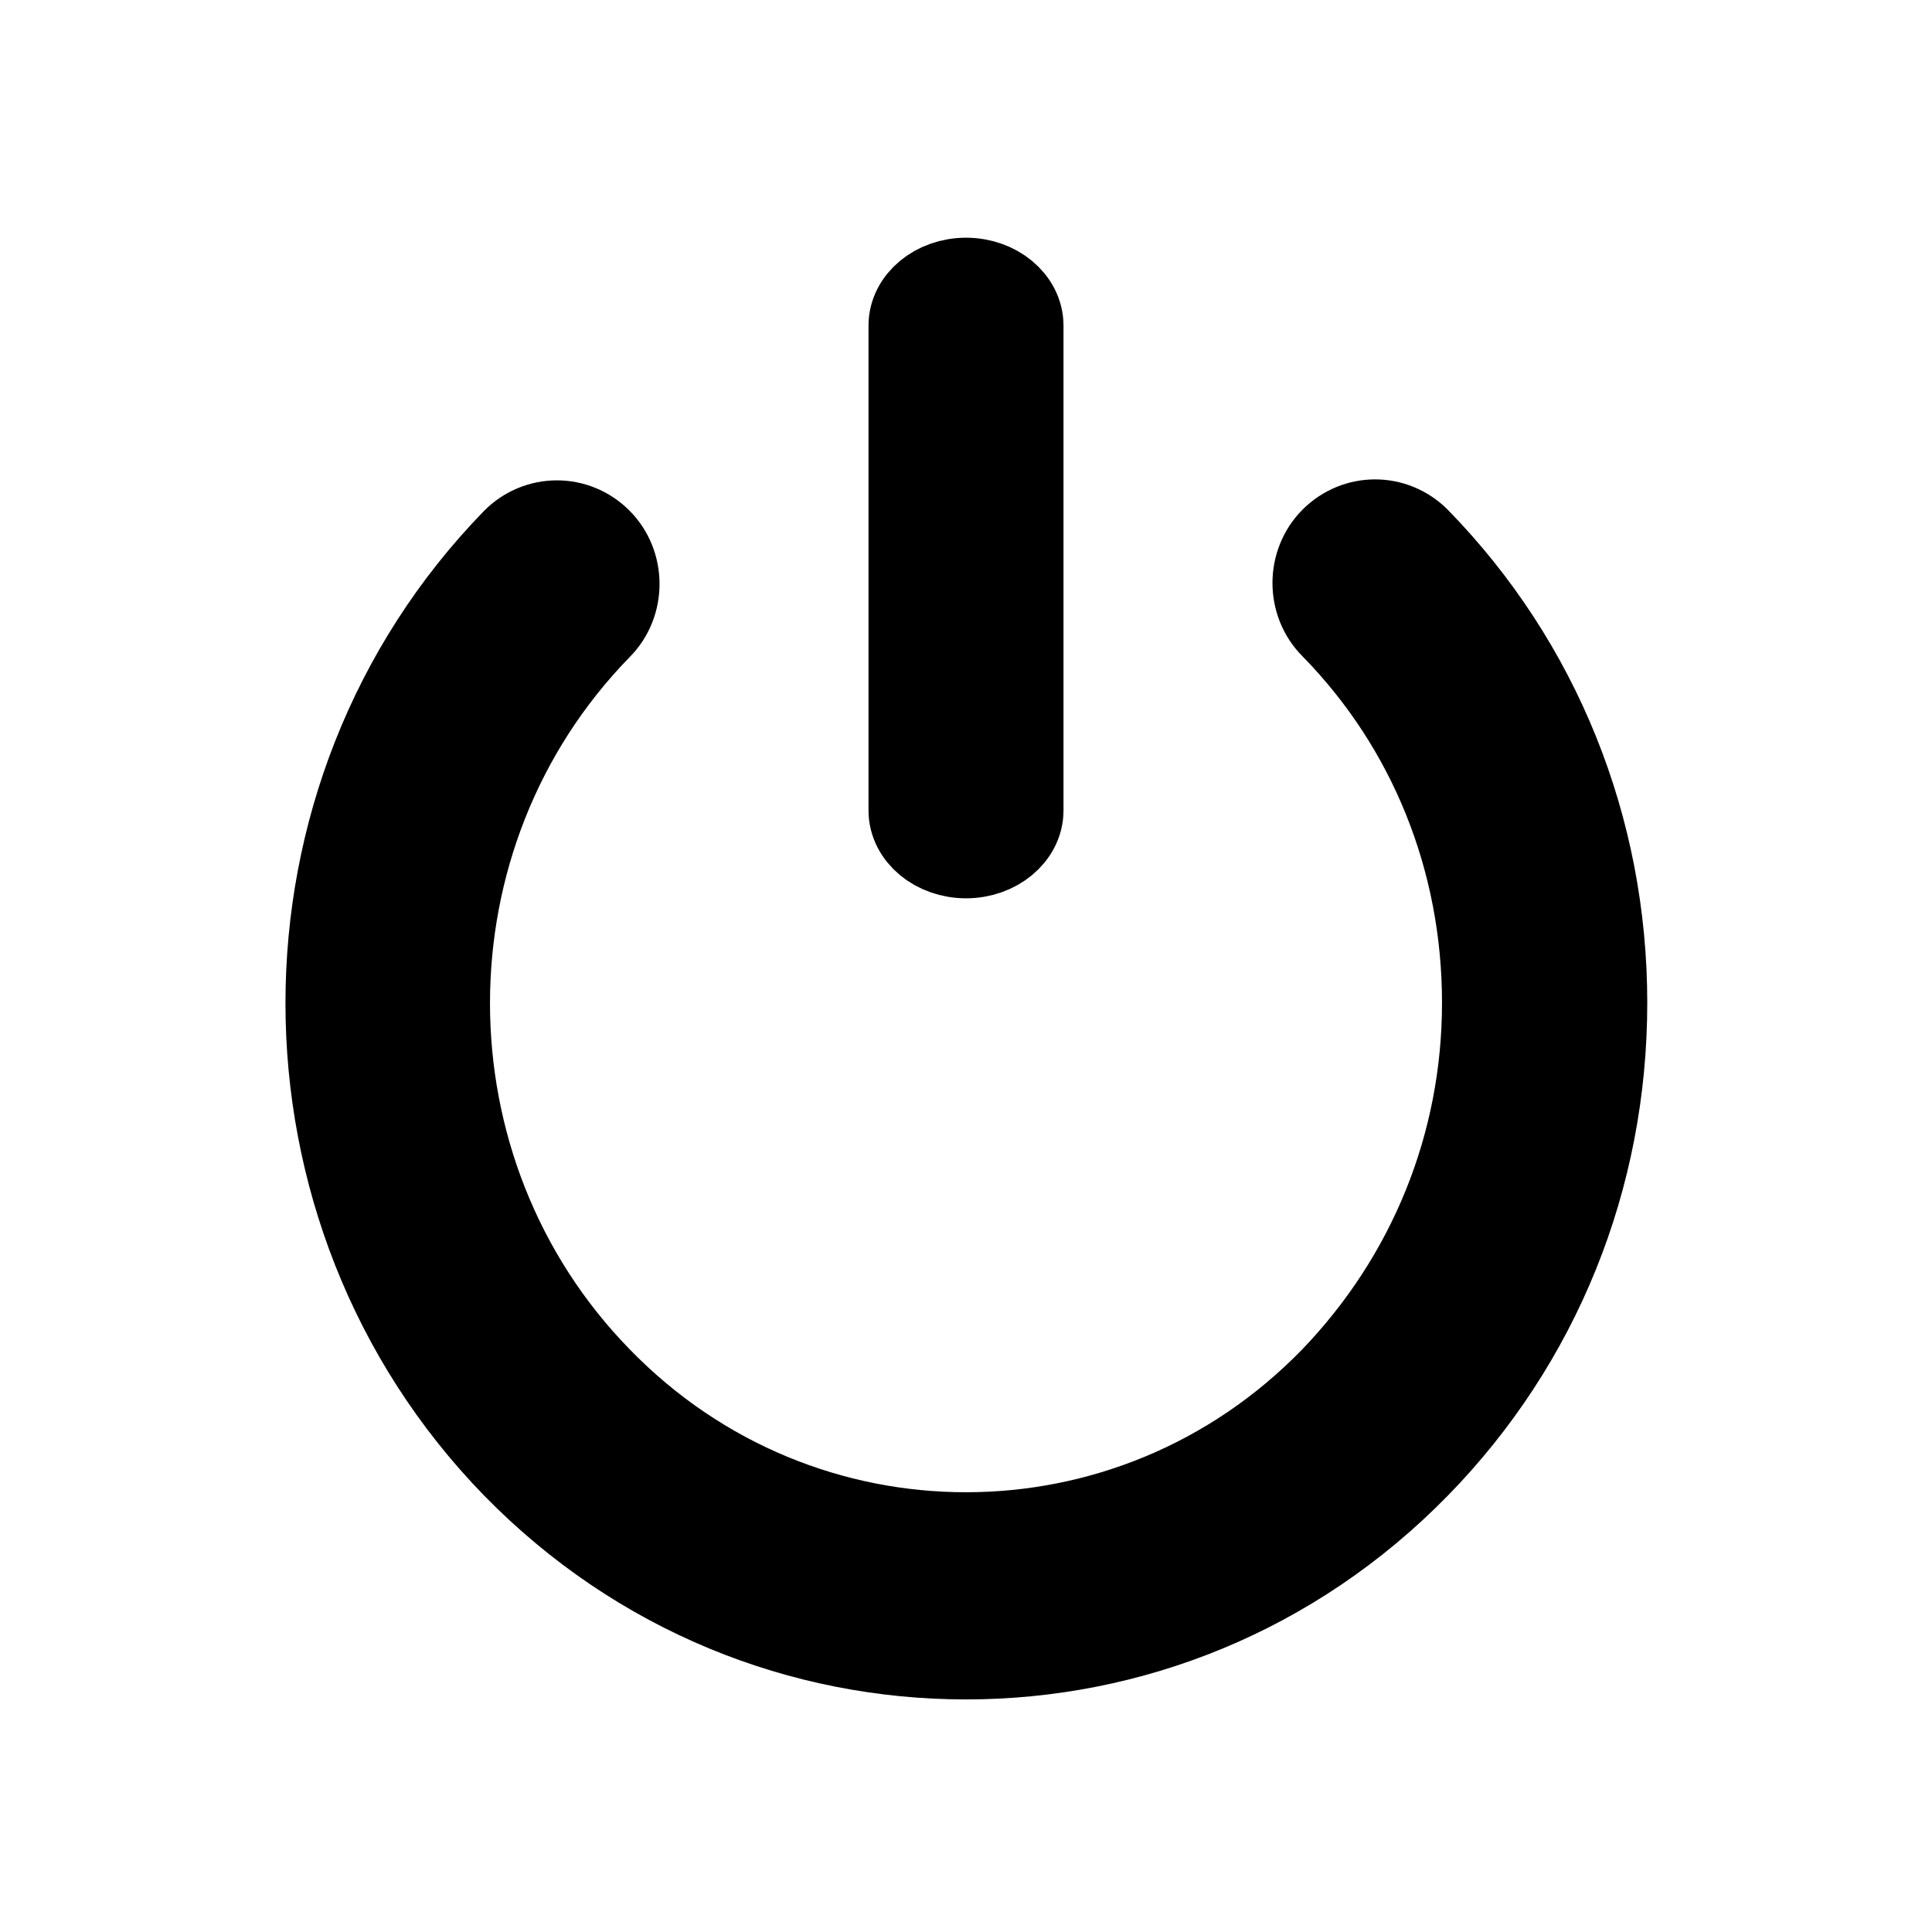
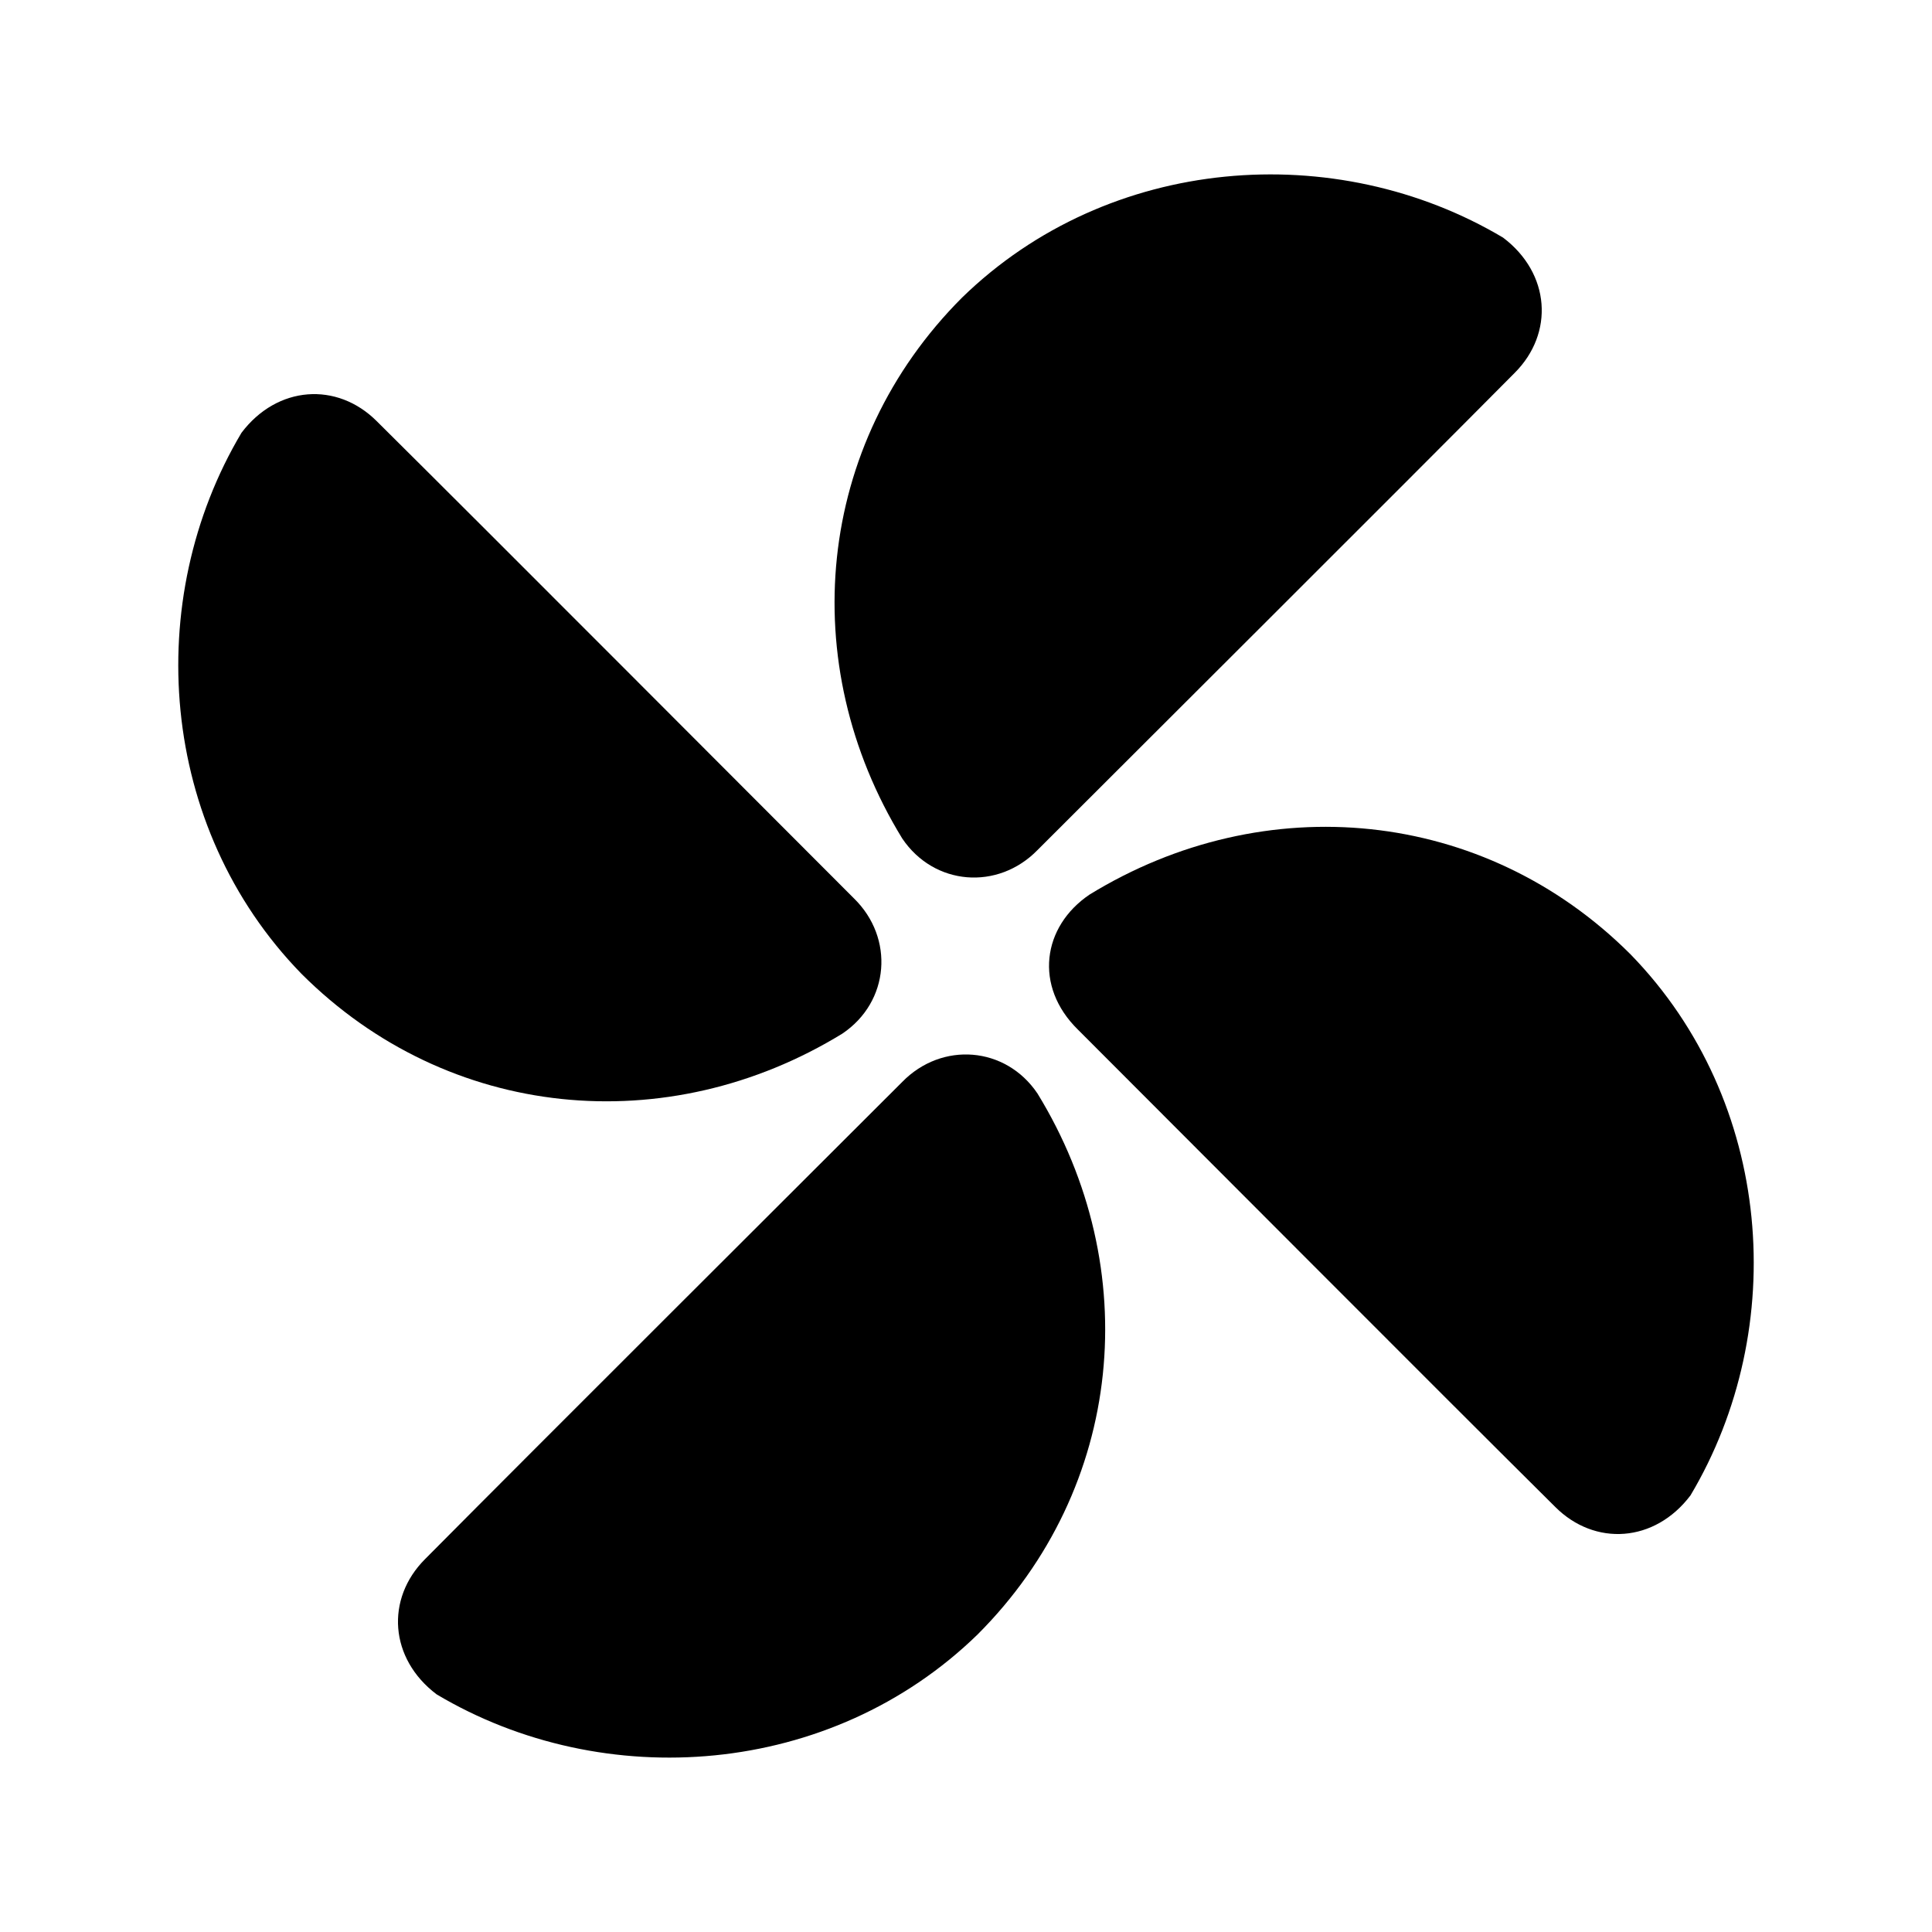
<svg xmlns="http://www.w3.org/2000/svg" version="1.1" id="Lager_1" x="0px" y="0px" viewBox="0 0 200 200" style="enable-background:new 0 0 200 200;" xml:space="preserve">
-   <style type="text/css">
- 	.st0{stroke:#000000;stroke-width:10.048;stroke-miterlimit:2.508;}
- 	.st1{stroke:#000000;stroke-width:8.985;stroke-miterlimit:2.508;}
- </style>
  <g>
-     <path class="st0" d="M146.3,56.3c-2.2-2.2-5.7-2.2-7.9,0s-2.2,5.9,0,8.1c10.3,10.5,15.9,24.5,15.9,39.4s-5.7,28.8-15.9,39.4   c-10.6,10.9-24.5,16.3-38.4,16.3s-27.8-5.4-38.4-16.3c-21.2-21.7-21.2-57,0-78.7c2.2-2.2,2.2-5.9,0-8.1c-2.2-2.2-5.7-2.2-7.9,0   c-25.5,26.2-25.5,68.7,0,94.9c12.8,13.1,29.5,19.6,46.3,19.6s33.5-6.5,46.3-19.6c12.4-12.7,19.2-29.5,19.2-47.5   C165.5,85.9,158.7,69,146.3,56.3z" />
-     <path class="st1" d="M100,88.5c3.1,0,5.6-2.1,5.6-4.6V33.7c0-2.5-2.5-4.6-5.6-4.6s-5.6,2.1-5.6,4.6v50.2   C94.4,86.4,96.9,88.5,100,88.5z" />
+     <path d="M39,43.6c-4.1-4.1-10.3-3.7-14,1.2c-10.3,17.3-8.6,40.8,6.2,56c15.2,15.2,37.9,17.3,56,6.2c4.9-3.3,5.4-9.9,1.2-14   C76.9,81.5,51.4,55.9,39,43.6z" />
+     <path d="M161,156c4.1,4.1,10.3,3.7,14-1.2c10.3-17.3,8.6-40.8-6.2-56c-15.2-15.2-37.9-17.3-56-6.2c-4.9,3.3-5.8,9.5-1.2,14   C123.1,118.1,148.6,143.7,161,156z" />
+     <path d="M156.8,38.6c4.1-4.1,3.7-10.3-1.2-14c-17.3-10.3-40.8-8.6-56,6.2c-15.2,15.2-17.3,37.9-6.2,56c3.3,4.9,9.9,5.4,14,1.2   C118.1,77.3,144.5,51,156.8,38.6z" />
+     <path d="M44,161.4c-4.1,4.1-3.7,10.3,1.2,14c17.3,10.3,40.8,8.6,56-6.2c15.2-15.2,17.3-37.9,6.2-56c-3.3-4.9-9.9-5.4-14-1.2   C82.7,122.7,56.3,149,44,161.4z" />
  </g>
</svg>
